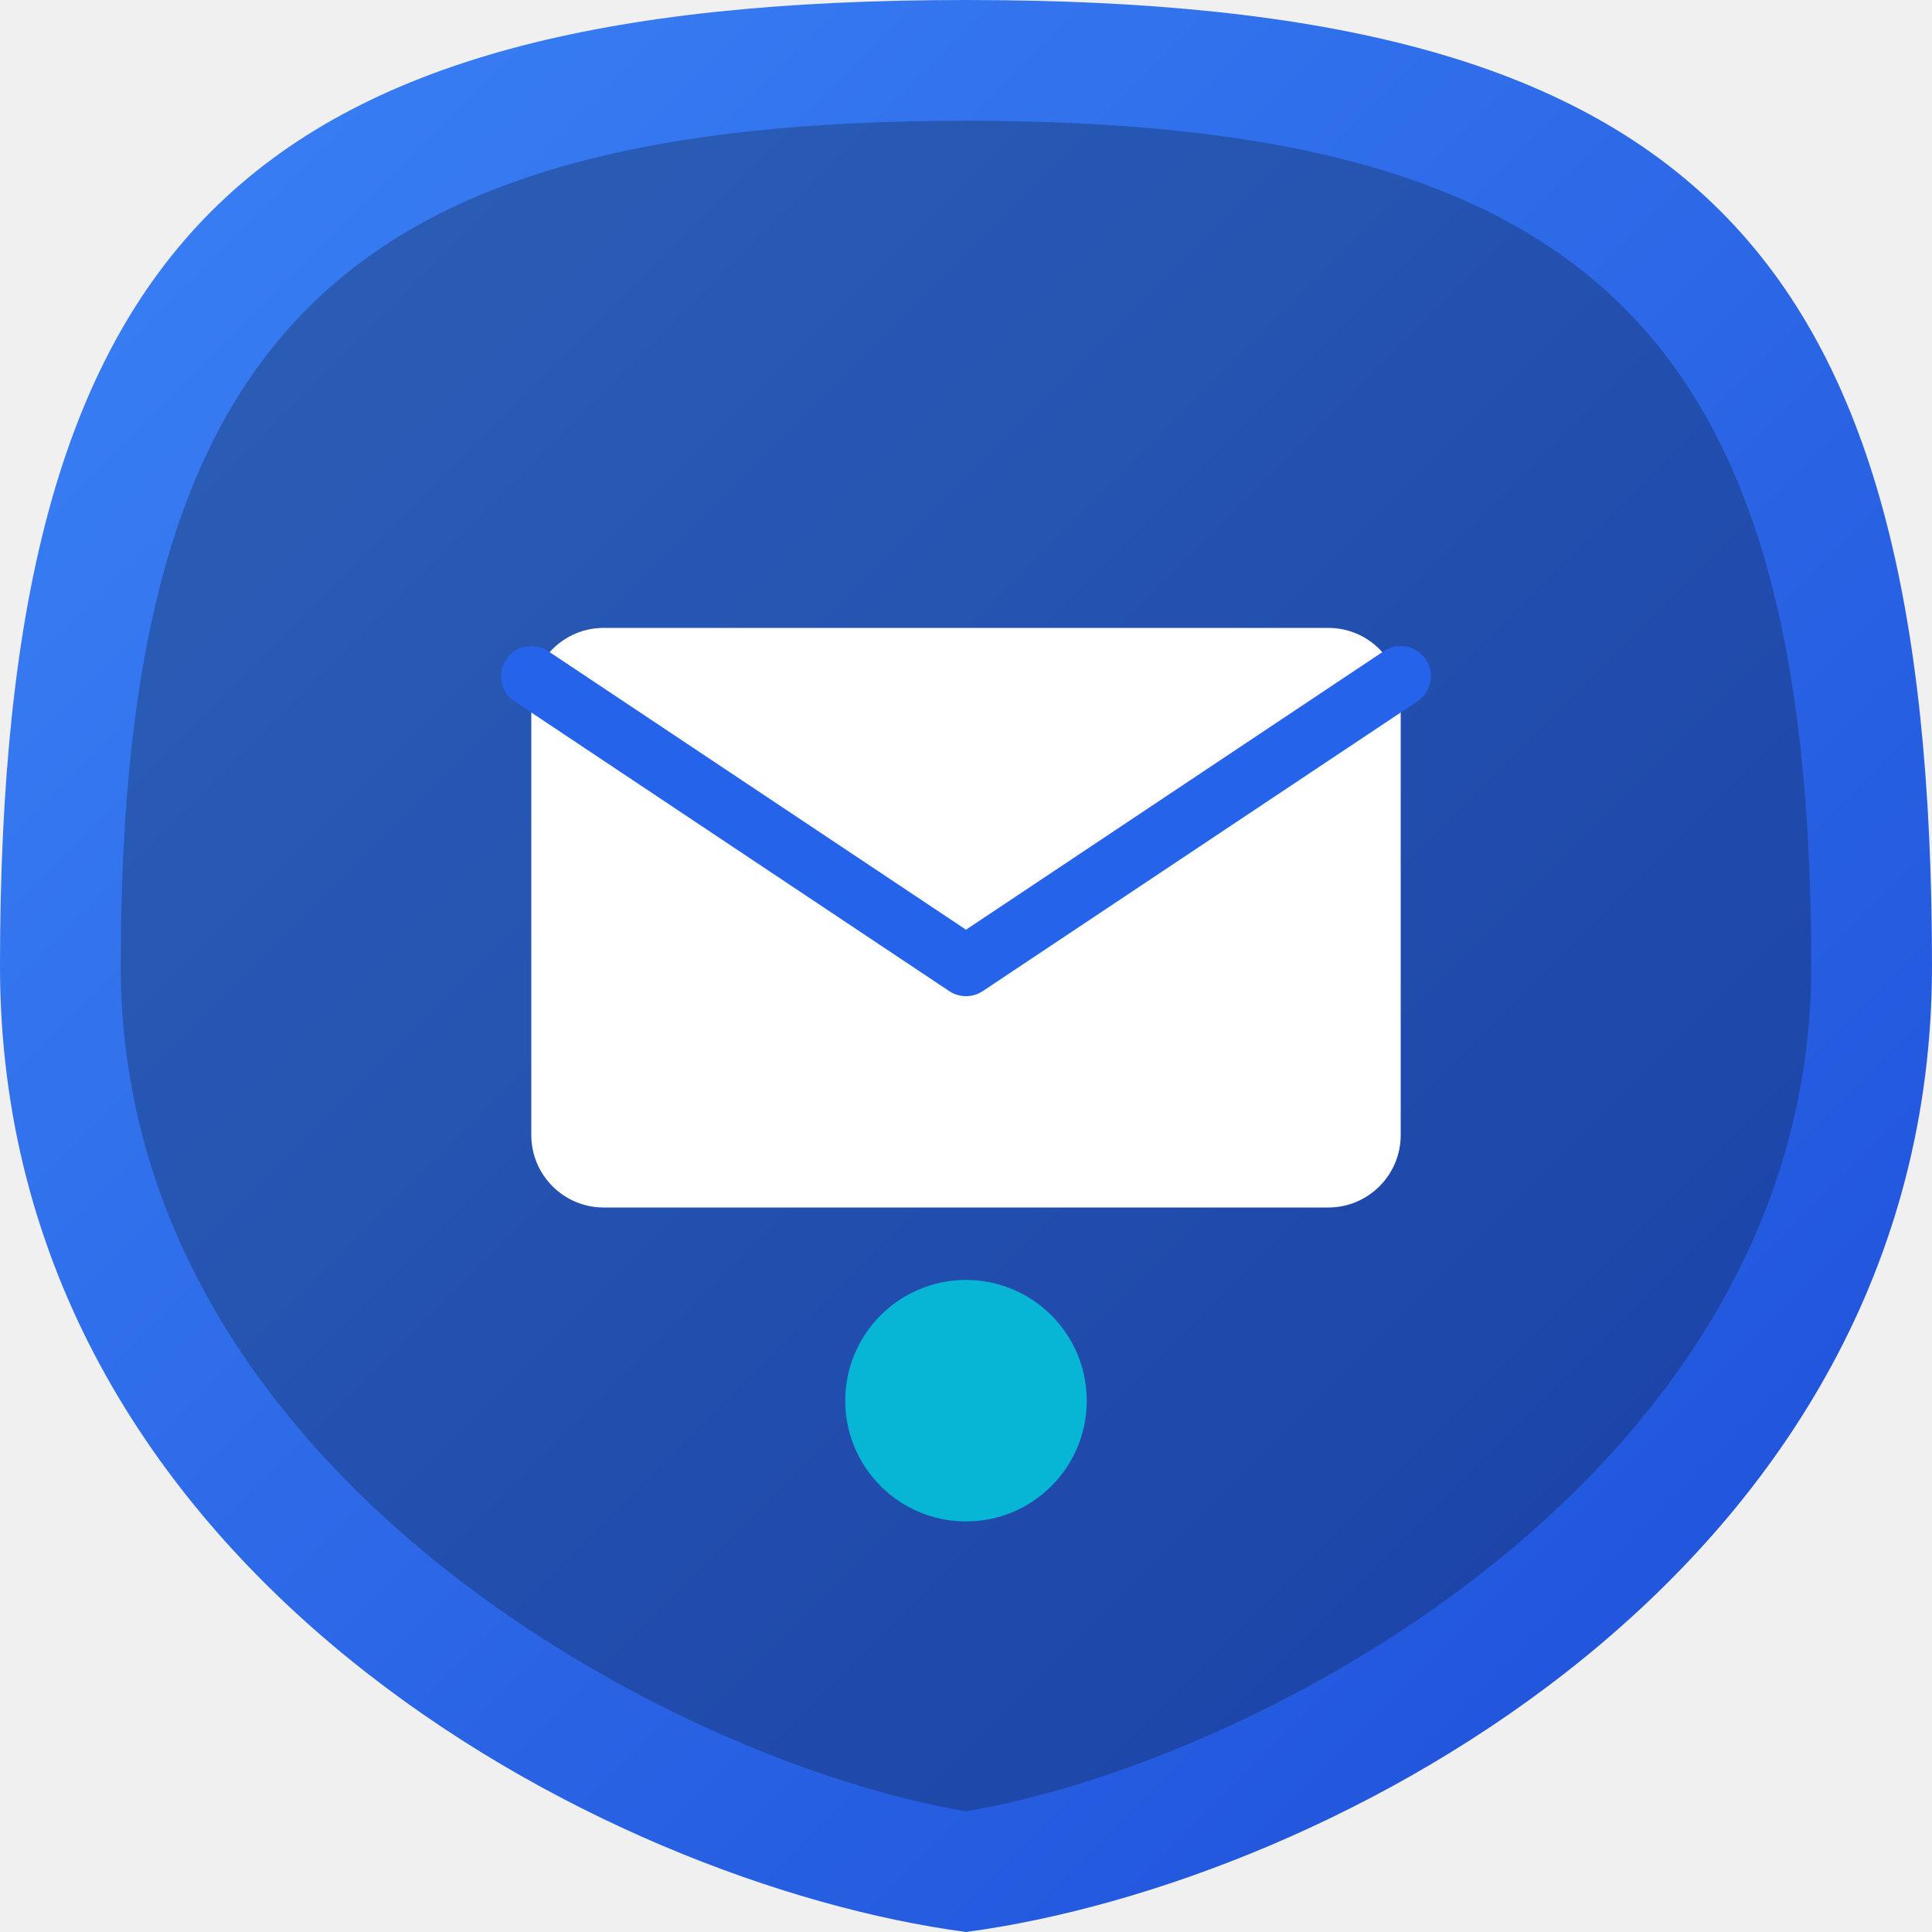
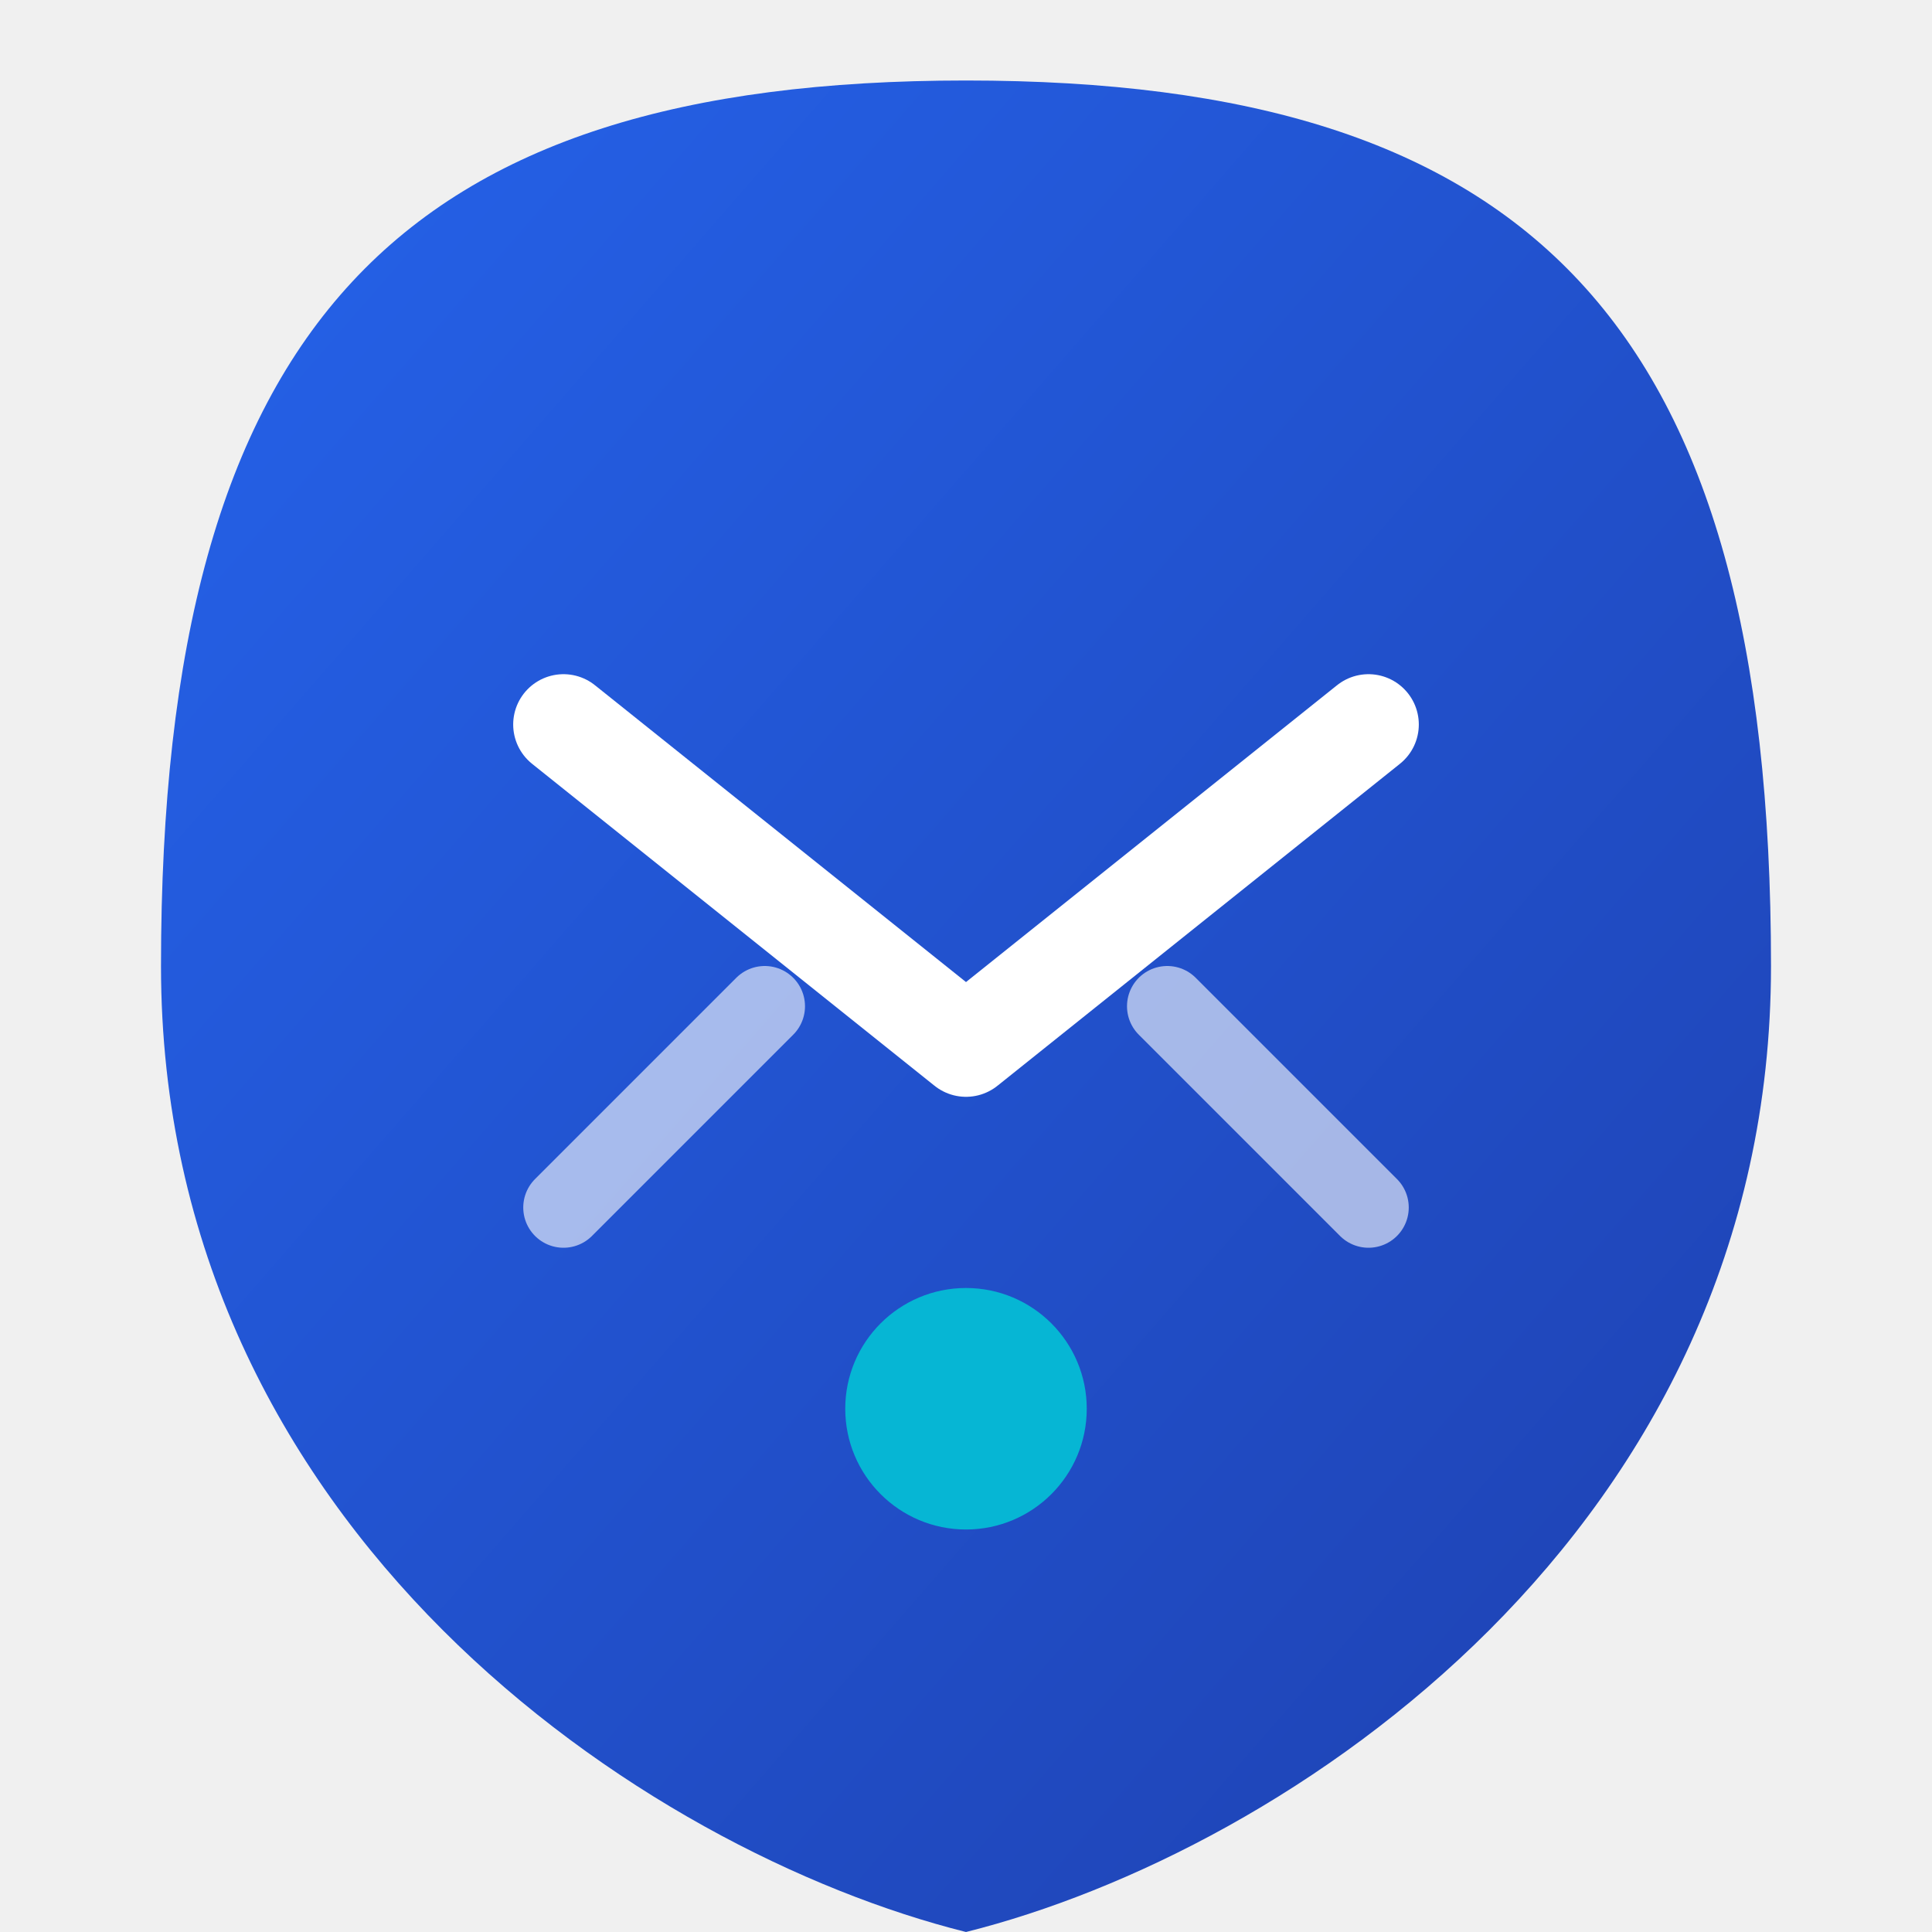
- <svg xmlns="http://www.w3.org/2000/svg" viewBox="0 0 80 80" width="100%" height="100%">
+ <svg xmlns="http://www.w3.org/2000/svg" viewBox="0 0 48 48" width="100%" height="100%" fill="none">
  <defs>
-     <linearGradient id="markGrad" x1="0%" y1="0%" x2="100%" y2="100%">
-       <stop offset="0%" stop-color="#3b82f6" />
-       <stop offset="100%" stop-color="#1d4ed8" />
+     <linearGradient id="pgMarkGradLight" x1="0%" y1="0%" x2="100%" y2="100%">
+       <stop offset="0%" stop-color="#2563eb" />
+       <stop offset="100%" stop-color="#1e40af" />
    </linearGradient>
  </defs>
-   <path d="M40 0 C70 0, 80 10, 80 40 C80 65, 55 78, 40 80 C25 78, 0 65, 0 40 C0 10, 10 0, 40 0 Z" fill="url(#markGrad)" />
-   <path d="M40 5 C66 5, 75 14, 75 40 C75 61, 52 73, 40 75 C28 73, 5 61, 5 40 C5 14, 14 5, 40 5 Z" fill="#0f172a" opacity="0.3" />
-   <rect x="22" y="26" width="36" height="24" rx="3" fill="#ffffff" />
-   <path d="M22 28 L40 40 L58 28" stroke="#2563eb" stroke-width="2.5" stroke-linecap="round" stroke-linejoin="round" fill="none" />
-   <circle cx="40" cy="58" r="5" fill="#06b6d4" />
+   <path d="M24 2 C38 2, 44 8, 44 24 C44 38, 32 46, 24 48 C16 46, 4 38, 4 24 C4 8, 10 2, 24 2 Z" fill="url(#pgMarkGradLight)" />
+   <path d="M14 18 L24 26 L34 18" stroke="#ffffff" stroke-width="2.5" stroke-linecap="round" stroke-linejoin="round" />
+   <path d="M14 30 L19 25 M34 30 L29 25" stroke="#ffffff" stroke-width="2" stroke-linecap="round" opacity="0.6" />
+   <circle cx="24" cy="35" r="3" fill="#06b6d4" />
</svg>
